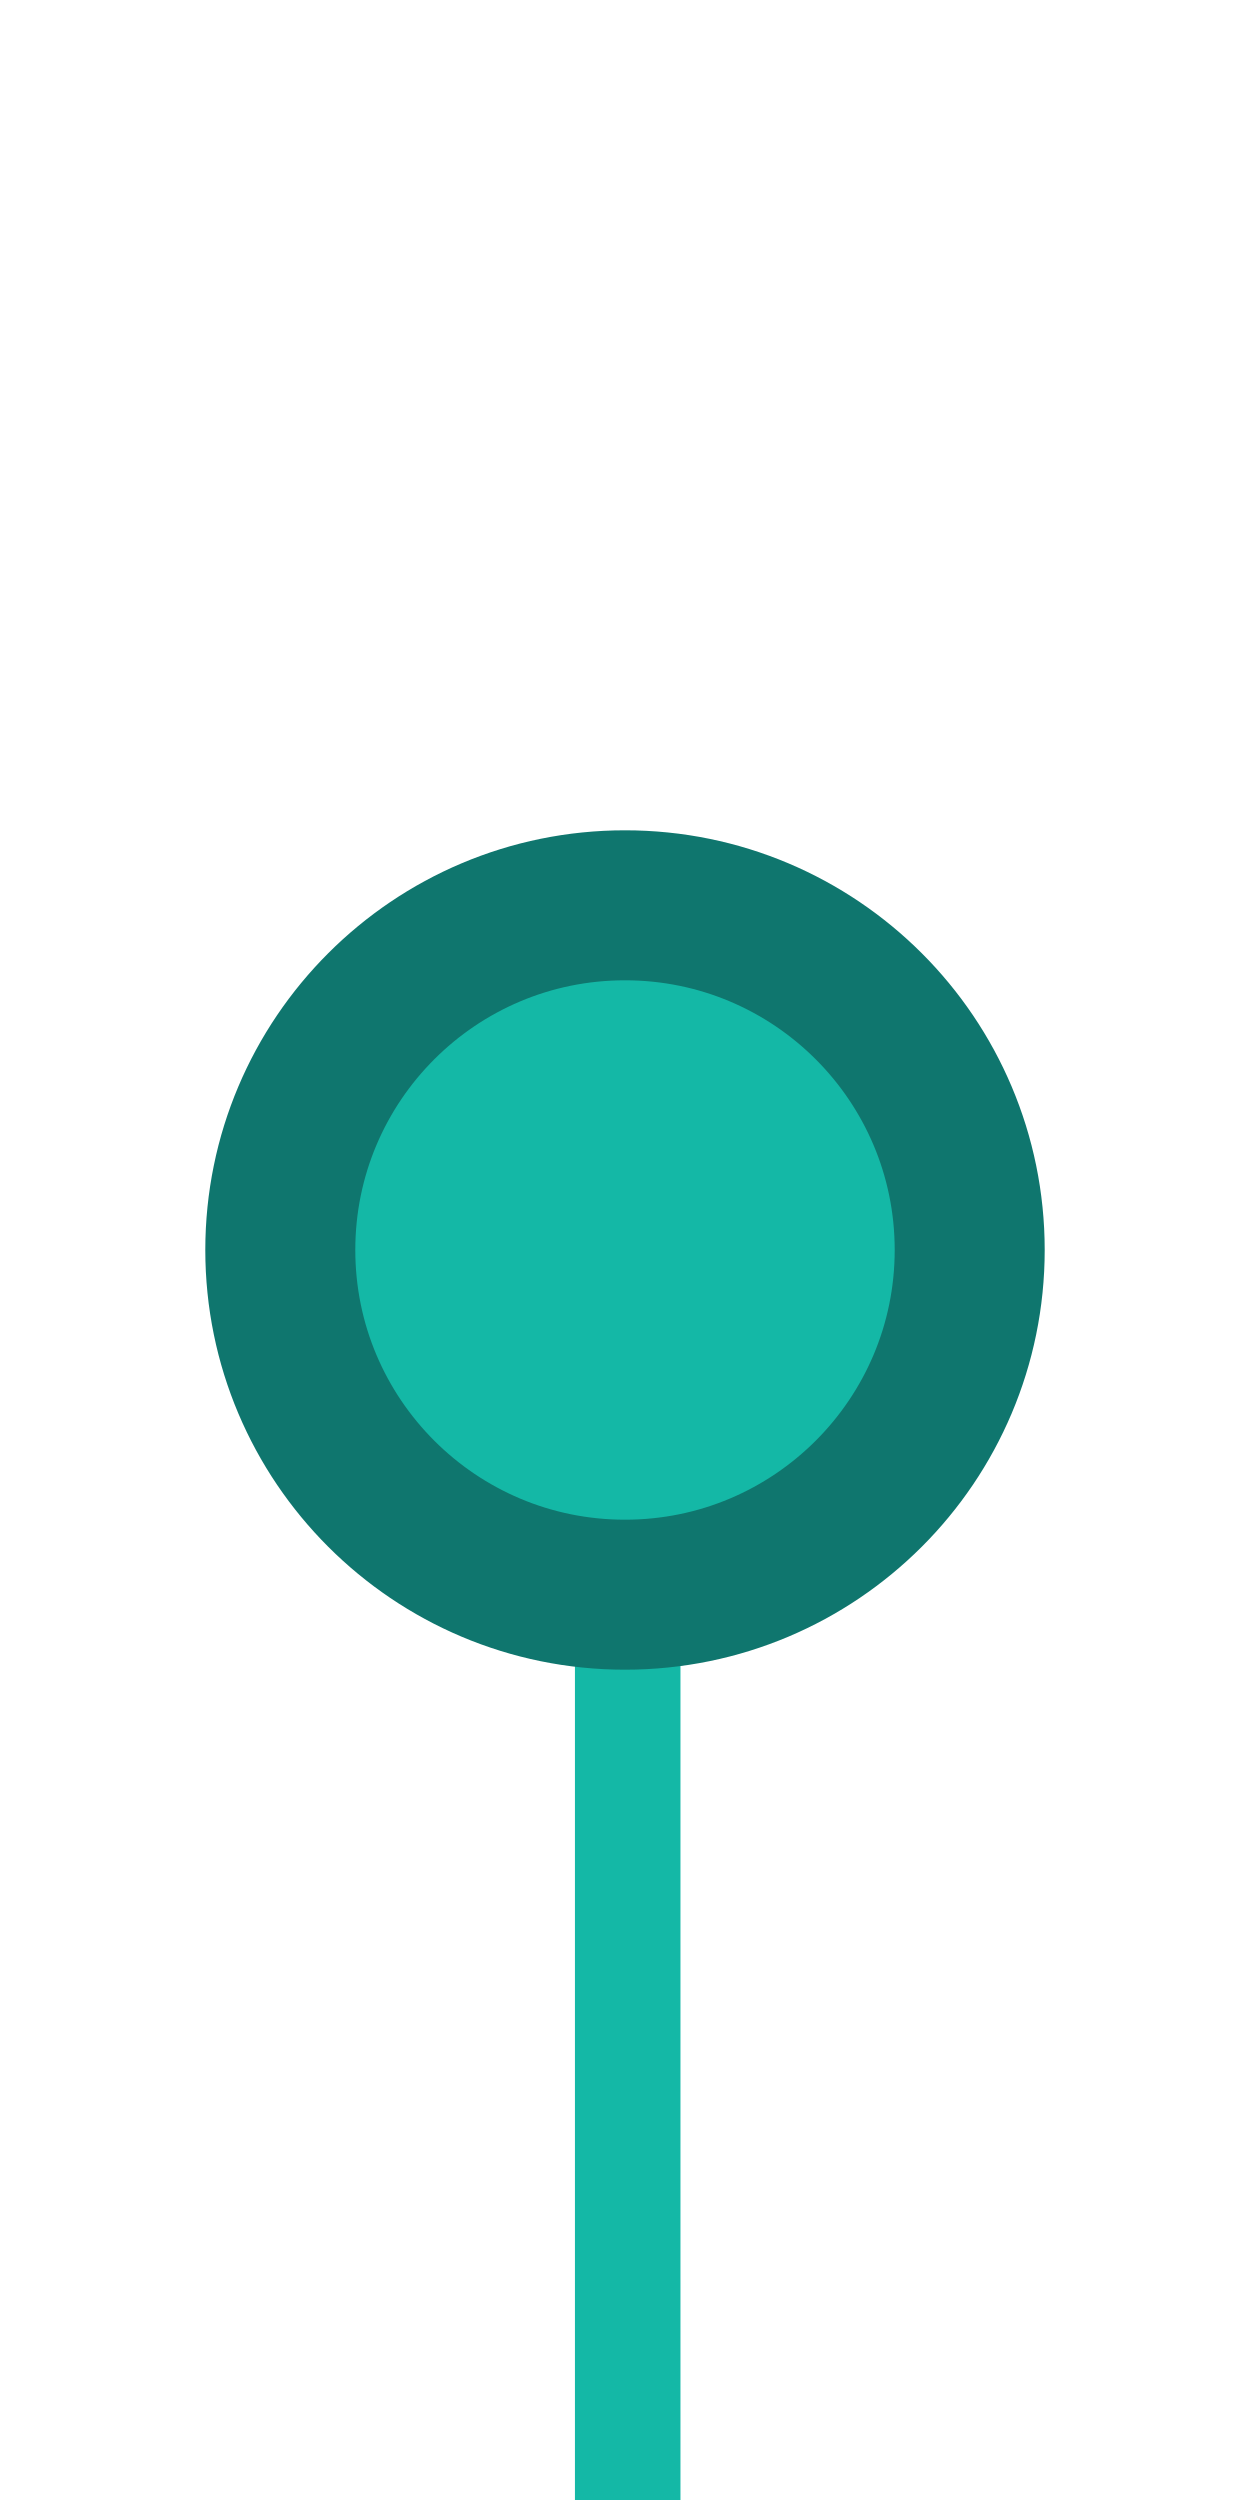
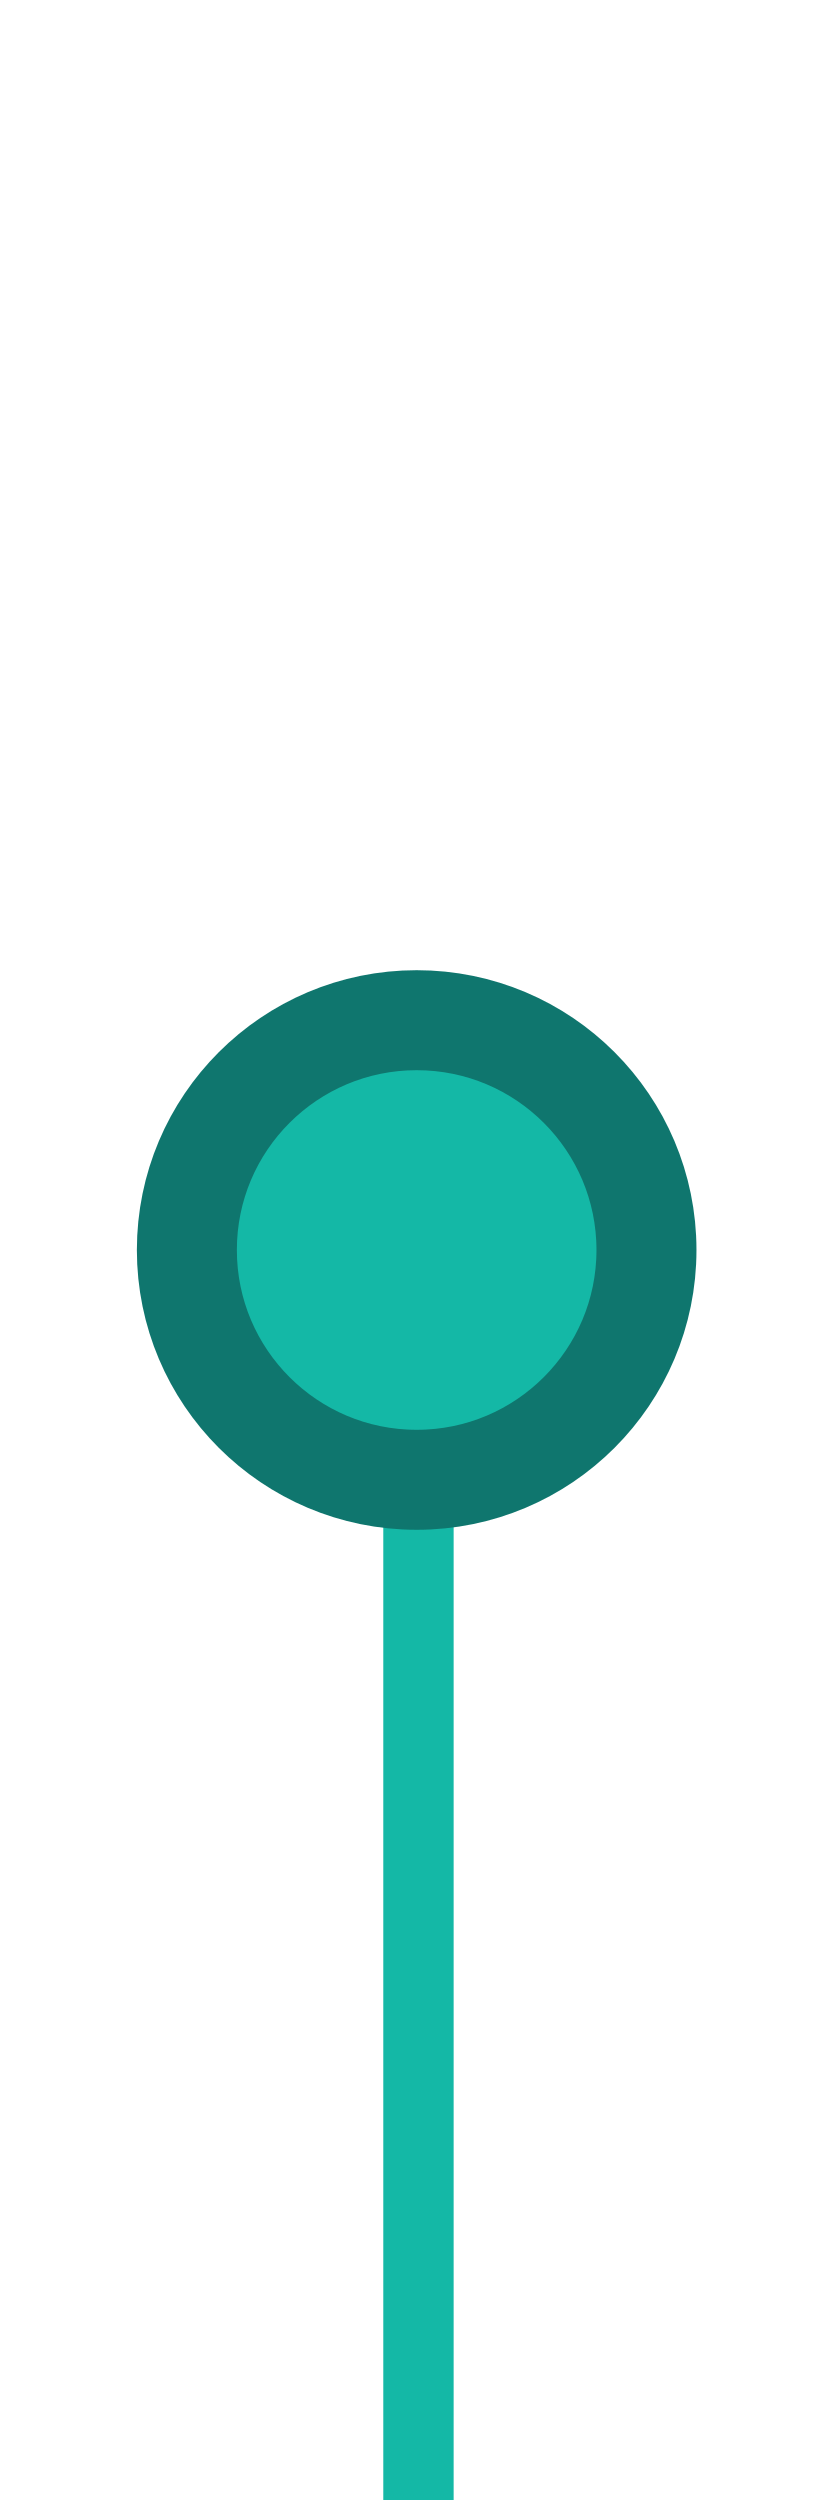
- <svg xmlns="http://www.w3.org/2000/svg" width="50mm" height="100mm" viewBox="0 0 50 100" version="1.1" id="svg8">
+ <svg xmlns="http://www.w3.org/2000/svg" width="50mm" height="150mm" viewBox="0 0 50 150" version="1.1" id="svg8">
  <g id="layer1">
-     <path style="fill:none;stroke:#14b8a6;stroke-width:4.221;stroke-linecap:butt;stroke-linejoin:miter;stroke-opacity:1" d="M25.108 50.514V100" id="ToLine" />
-     <circle style="fill:#14b8a6;stroke:#0f766e;stroke-width:6;stroke-linejoin:round" id="Blob" cx="25" cy="50" r="13.788" />
+     <path style="fill:none;stroke:#14b8a6;stroke-width:4.221;stroke-linecap:butt;stroke-linejoin:miter;stroke-opacity:1" d="M25.108 74.056V150" id="ToLine" />
+     <circle style="fill:#14b8a6;stroke:#0f766e;stroke-width:6;stroke-linejoin:round" id="Blob" cx="25" cy="75" r="13.788" />
  </g>
</svg>
